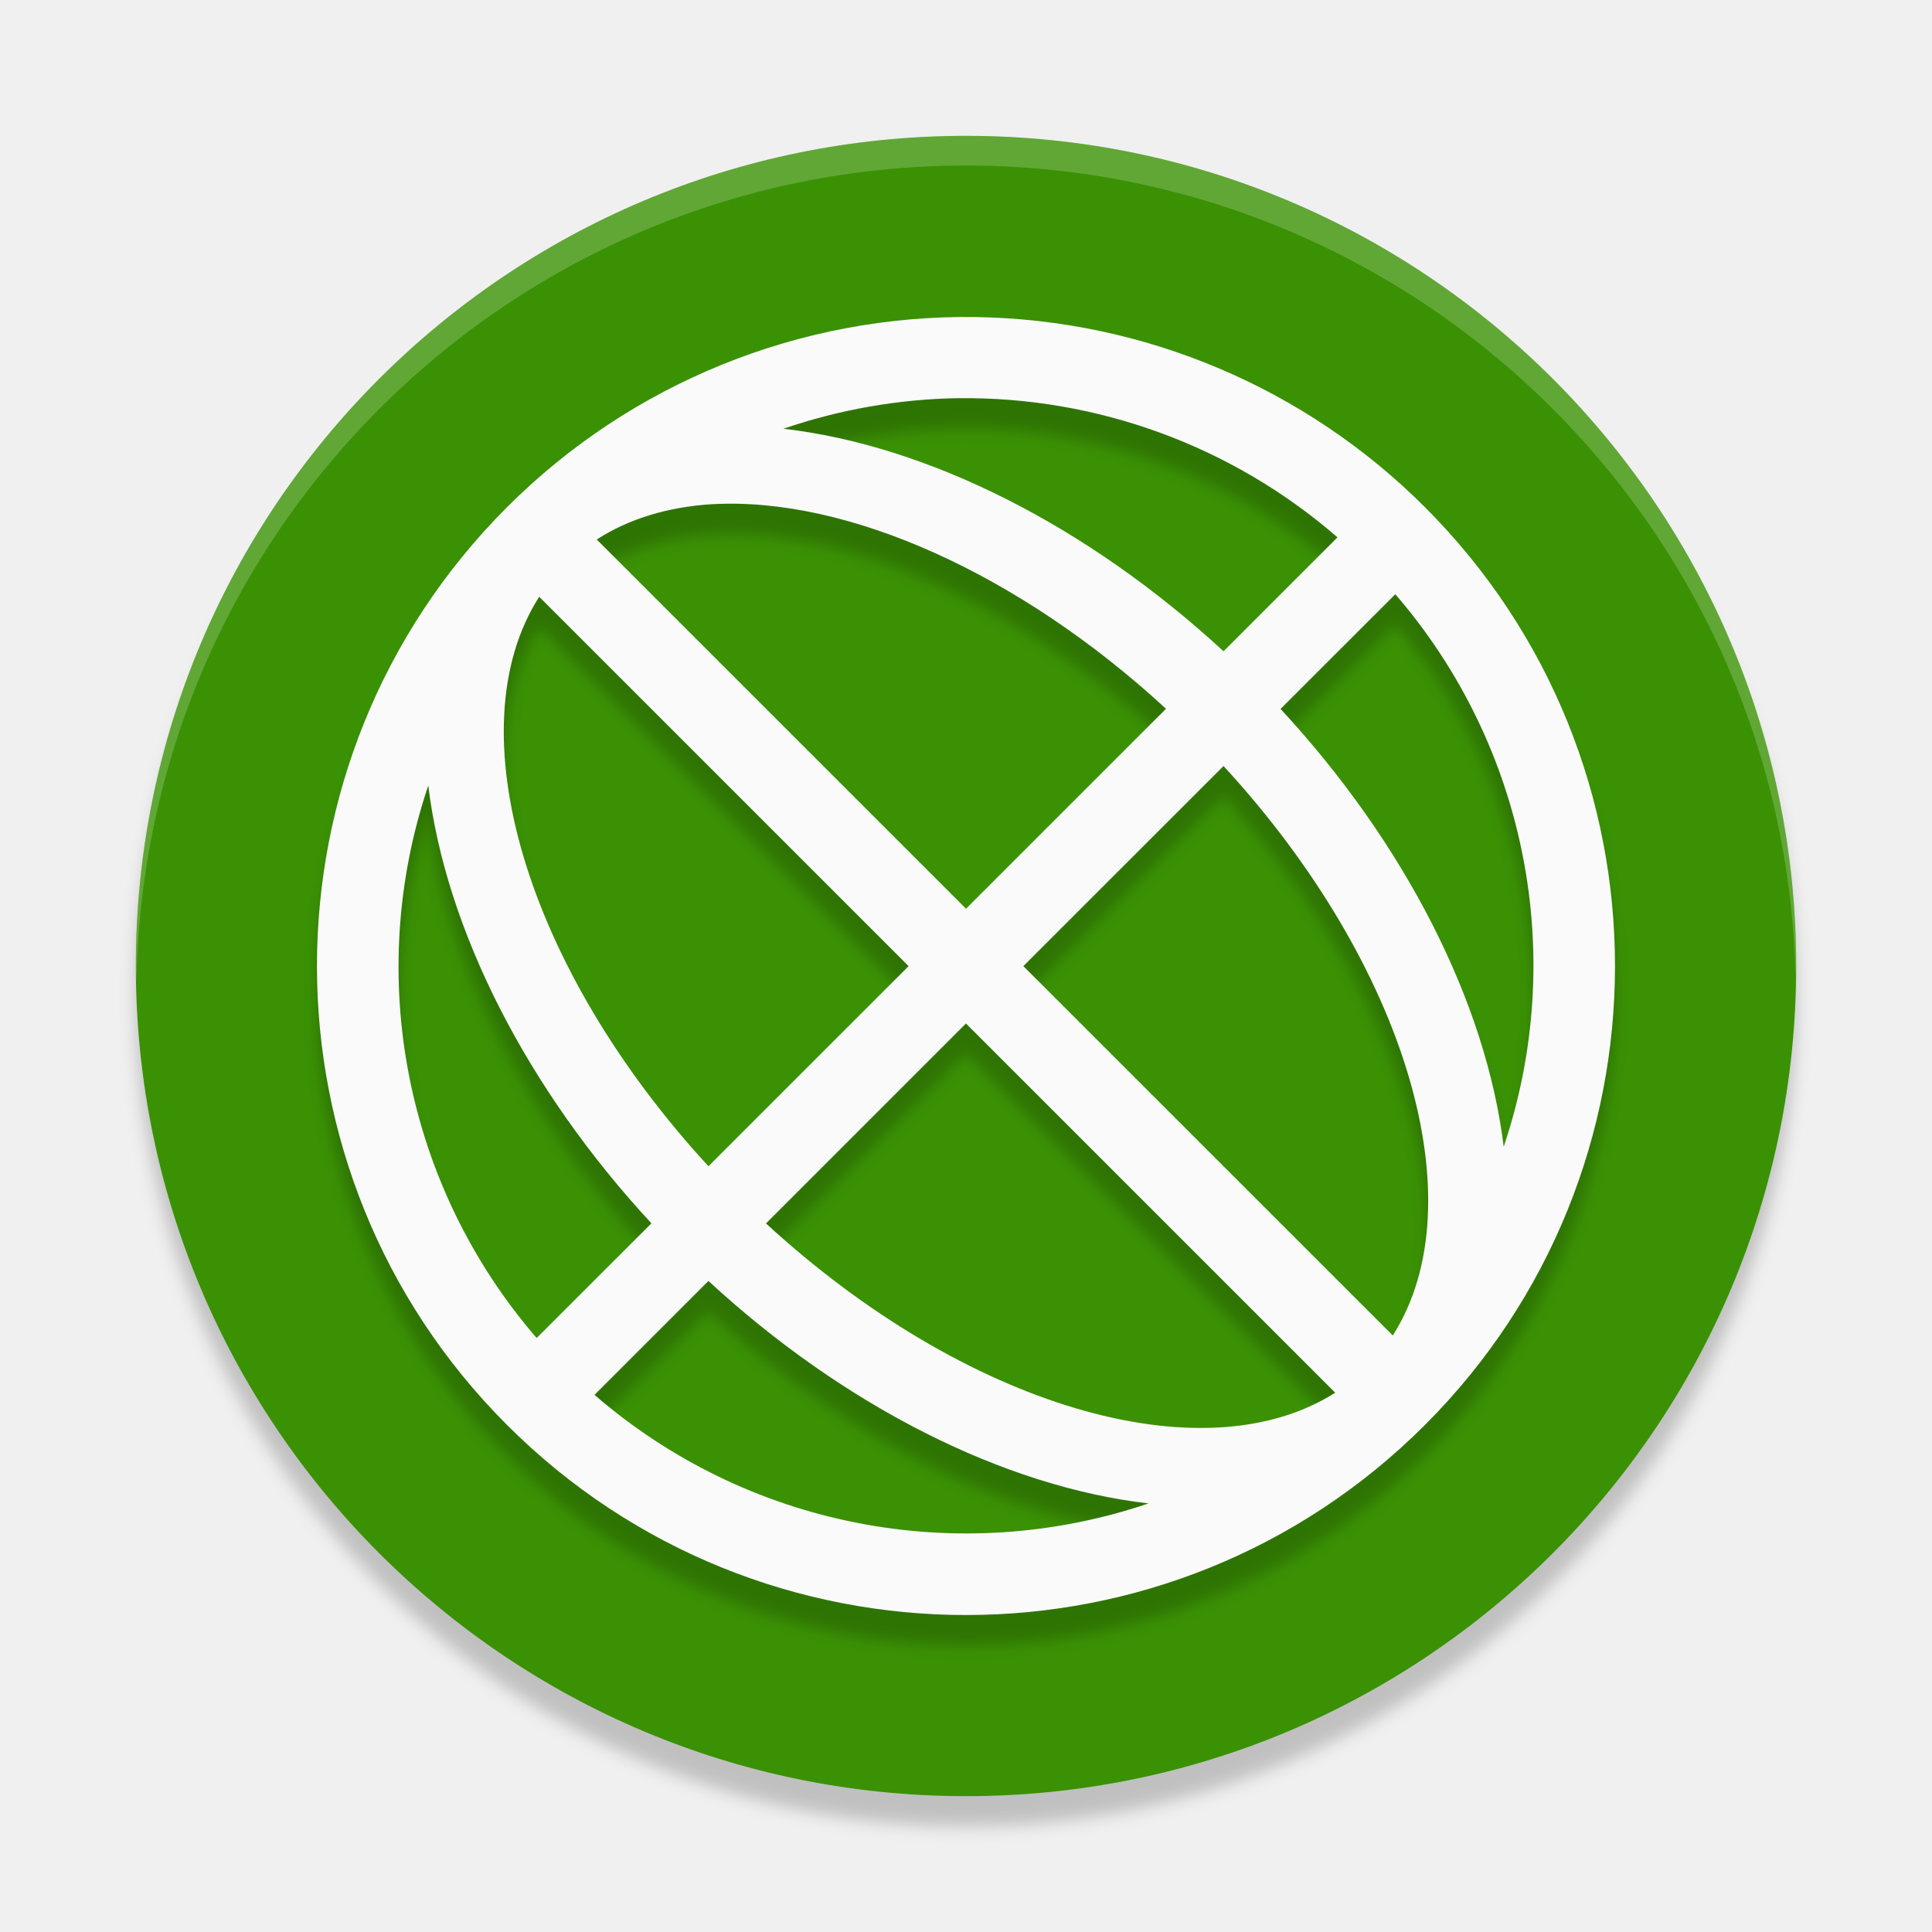
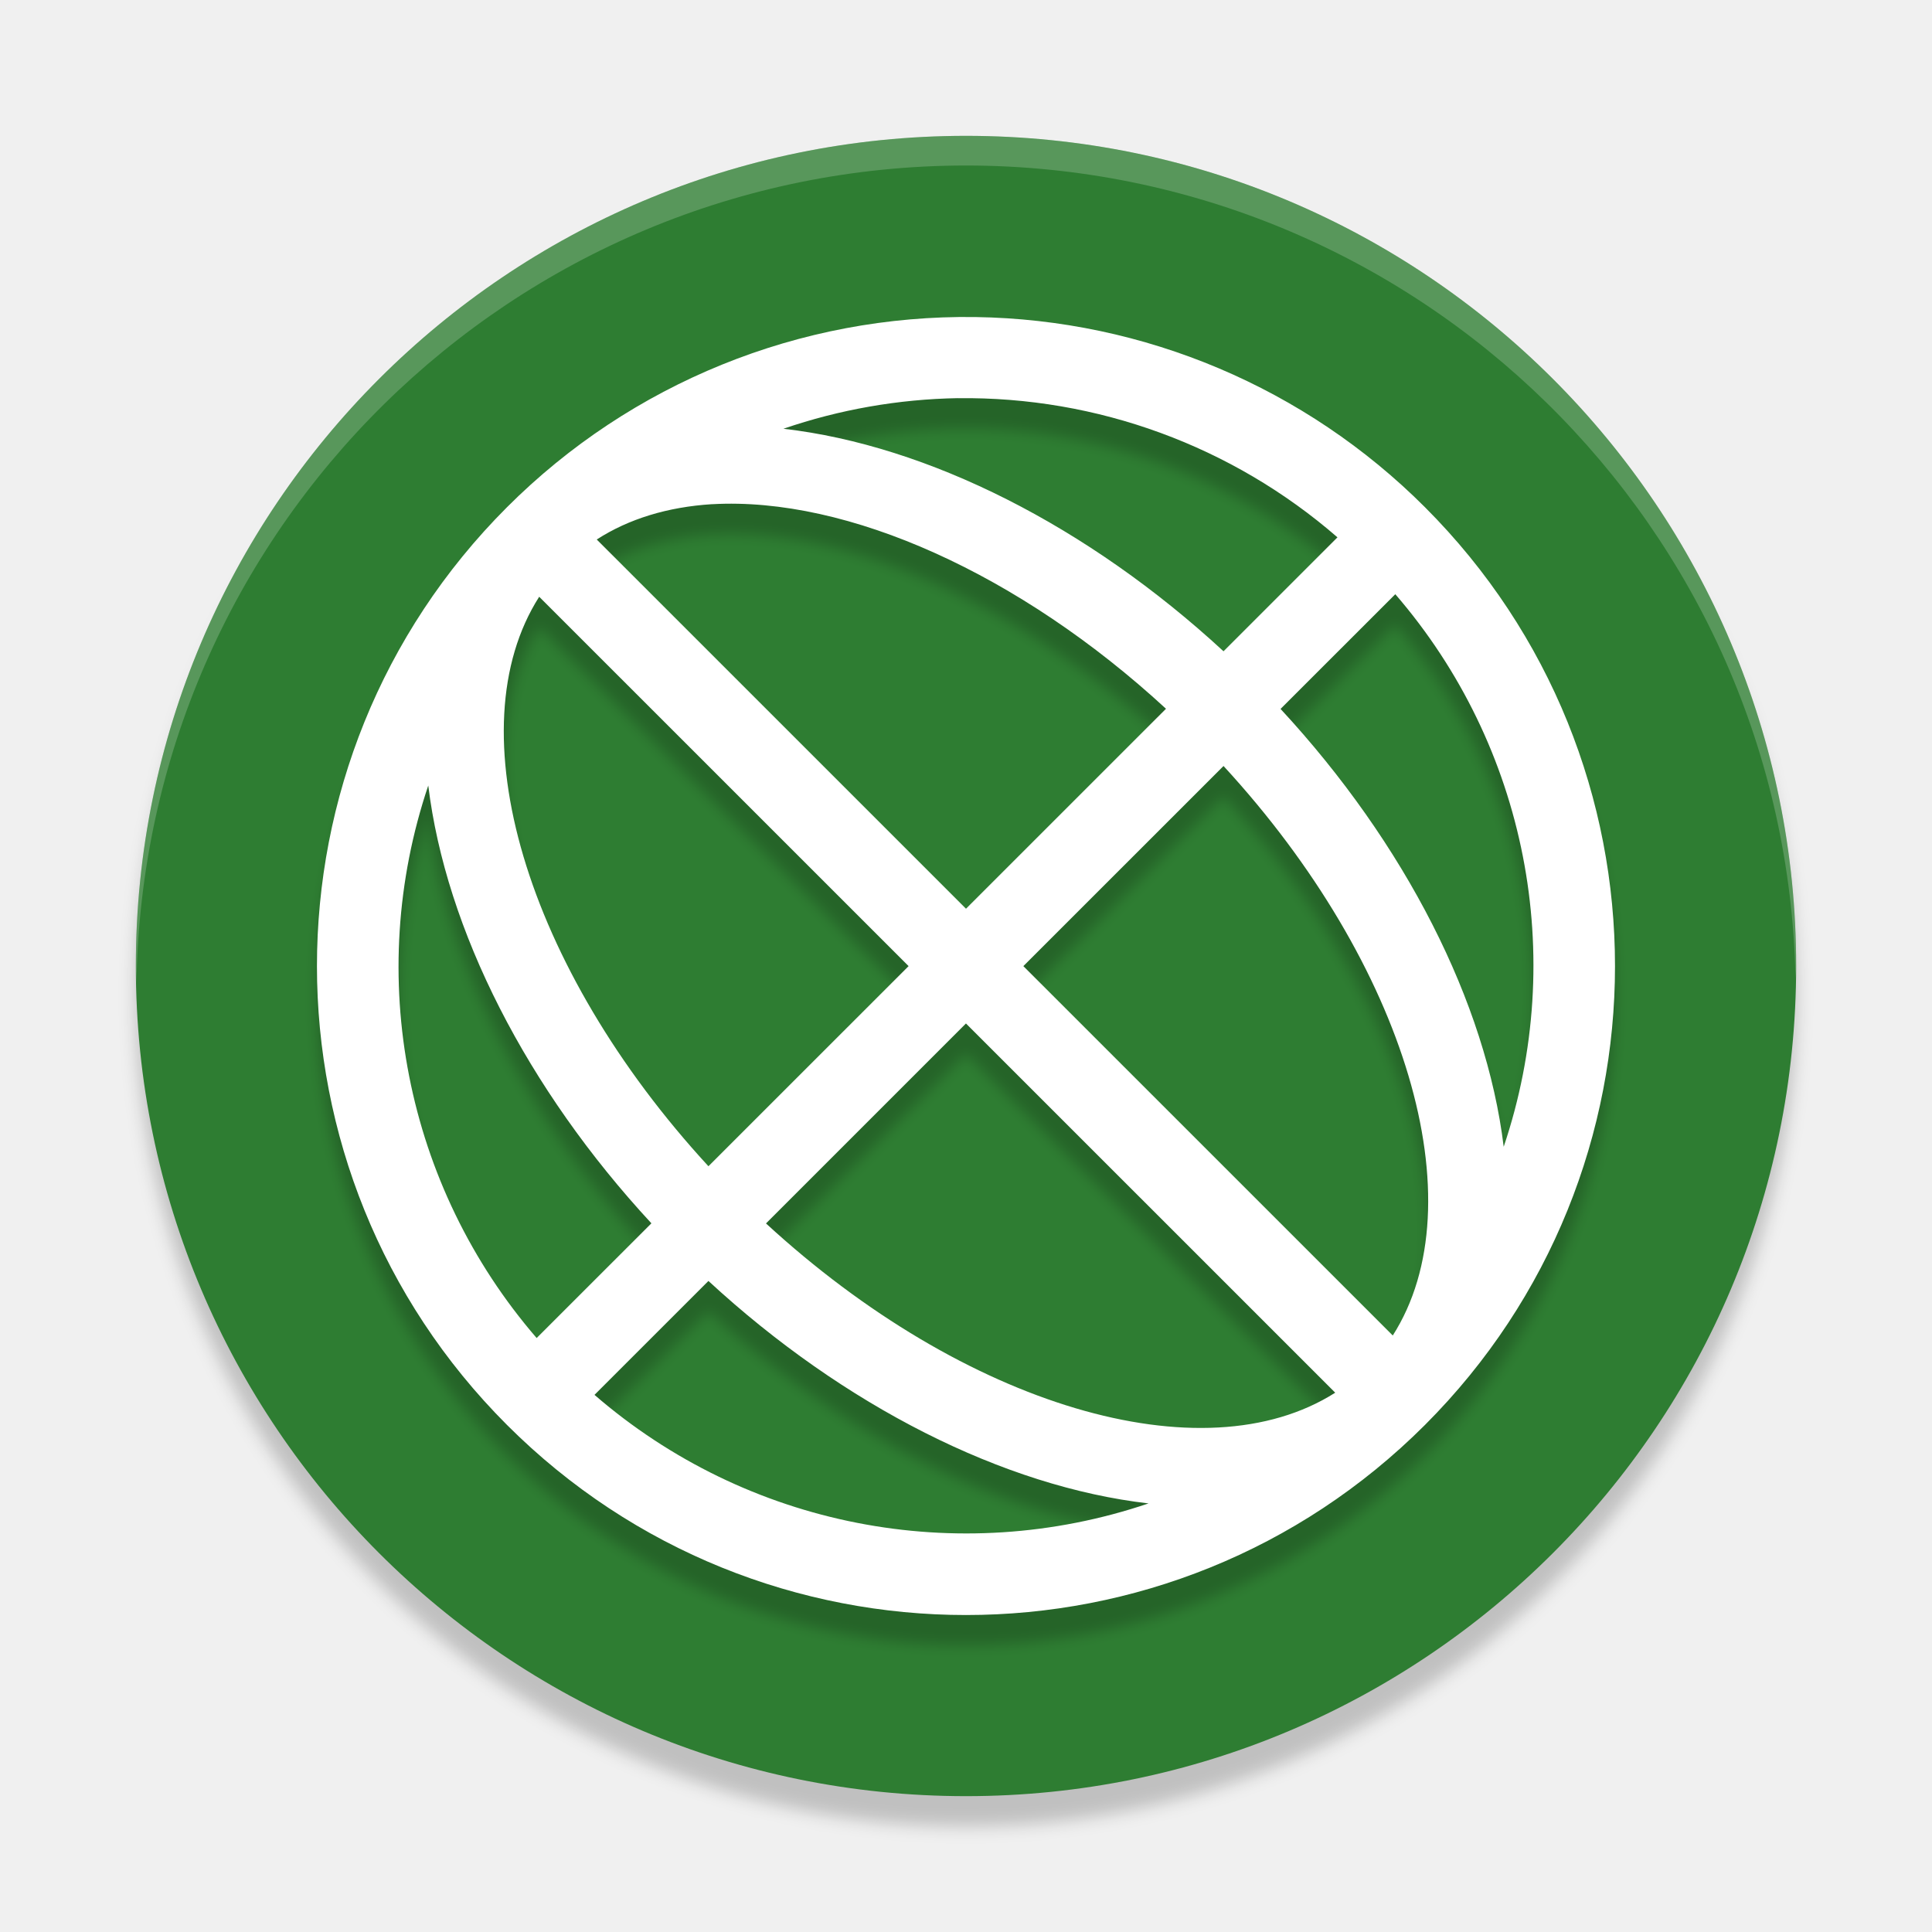
<svg xmlns="http://www.w3.org/2000/svg" version="1.1" id="svg2" width="48" height="48" viewBox="0 0 48 48">
  <defs id="defs6">
    <filter style="color-interpolation-filters:sRGB" id="filter4587" x="-0.012" width="1.024" y="-0.012" height="1.024">
      <feGaussianBlur stdDeviation="0.275" id="feGaussianBlur4589" />
    </filter>
    <filter style="color-interpolation-filters:sRGB" id="filter4606" x="-0.012" width="1.024" y="-0.012" height="1.024">
      <feGaussianBlur stdDeviation="0.215" id="feGaussianBlur4608" />
    </filter>
  </defs>
  <ellipse style="opacity:0.2;fill:#000000;fill-opacity:1;stroke-width:1.341;filter:url(#filter4587)" id="path5219-3-6" cx="32" cy="33" rx="27.5" ry="27.5" transform="scale(0.75)" />
-   <ellipse style="opacity:1;fill:#3a9104;fill-opacity:1;stroke-width:1.006" id="path5219-3" cx="24" cy="24" rx="20.625" ry="20.625" />
+   <ellipse style="opacity:1;fill:#2e7d32;fill-opacity:1;stroke-width:1.006" id="path5219-3" cx="24" cy="24" rx="20.625" ry="20.625" />
  <path style="opacity:0.2;fill:#ffffff;stroke-width:0.737" d="M 24,3.375 A 20.625,20.625 0 0 0 3.375,24 20.625,20.625 0 0 0 3.391,24.432 20.625,20.625 0 0 1 24,4.112 20.625,20.625 0 0 1 44.609,24.305 20.625,20.625 0 0 0 44.625,24 20.625,20.625 0 0 0 24,3.375 Z" id="path5512-1" />
  <path style="opacity:0.2;fill:#000000;stroke-width:2.688;filter:url(#filter4606)" class="ColorScheme-Text" d="m 32.315,11.502 a 21.503,21.501 0 0 0 -15.518,6.299 21.503,21.501 0 0 0 0,30.403 21.503,21.501 0 0 0 30.407,0 21.503,21.501 0 0 0 0,-30.403 21.503,21.501 0 0 0 -14.888,-6.299 z m -0.588,2.688 a 18.815,18.813 0 0 1 12.579,4.609 l -3.775,3.774 a 21.502,13.439 44.992 0 0 -14.579,-7.37 18.815,18.813 0 0 1 5.775,-1.013 z m -8.137,3.512 A 18.814,10.751 44.993 0 1 38.625,24.478 L 32,31.103 19.768,18.872 a 18.814,10.751 44.993 0 1 3.822,-1.171 z m 22.632,2.982 A 18.815,18.813 0 0 1 49.813,38.987 21.502,13.439 44.992 0 0 42.421,24.483 Z m -28.36,0.084 12.237,12.236 -6.631,6.63 A 18.814,10.751 44.993 0 1 17.862,20.767 Z m 22.669,5.606 a 18.814,10.751 44.993 0 1 5.607,18.865 L 33.9,33.003 Z m -26.344,0.646 a 21.502,13.439 44.992 0 0 7.392,14.503 l -3.801,3.8 A 18.815,18.813 0 0 1 14.187,27.019 Z m 17.813,7.884 12.232,12.231 A 18.814,10.751 44.993 0 1 25.375,41.527 Z m -8.531,8.53 A 21.502,13.439 44.992 0 0 38.048,50.803 18.815,18.813 0 0 1 19.694,47.207 Z" id="path5-7" transform="scale(0.75)" />
-   <path style="opacity:1;fill:#fafafa;stroke-width:2.016" class="ColorScheme-Text" d="m 24.236,7.877 a 16.127,16.125 0 0 0 -11.639,4.724 16.127,16.125 0 0 0 0,22.802 16.127,16.125 0 0 0 22.805,0 16.127,16.125 0 0 0 0,-22.802 16.127,16.125 0 0 0 -11.166,-4.724 z m -0.441,2.016 a 14.112,14.11 0 0 1 9.434,3.457 l -2.831,2.831 A 16.126,10.079 44.992 0 0 19.464,10.652 14.112,14.11 0 0 1 23.795,9.892 Z m -6.103,2.634 a 14.111,8.063 44.993 0 1 11.277,5.082 l -4.969,4.968 -9.174,-9.173 a 14.111,8.063 44.993 0 1 2.866,-0.878 z m 16.974,2.236 a 14.112,14.11 0 0 1 2.693,13.728 16.126,10.079 44.992 0 0 -5.544,-10.878 z m -21.27,0.063 9.178,9.177 -4.973,4.972 A 14.111,8.063 44.993 0 1 13.397,14.825 Z m 17.002,4.205 a 14.111,8.063 44.993 0 1 4.205,14.149 l -9.178,-9.177 z m -19.758,0.484 a 16.126,10.079 44.992 0 0 5.544,10.878 l -2.851,2.85 A 14.112,14.11 0 0 1 10.641,19.514 Z m 13.359,5.913 9.174,9.173 A 14.111,8.063 44.993 0 1 19.031,30.396 Z m -6.398,6.397 a 16.126,10.079 44.992 0 0 10.934,5.527 14.112,14.11 0 0 1 -13.765,-2.697 z" id="path5" />
+   <path style="opacity:1;fill:#ffffff;stroke-width:2.016" class="ColorScheme-Text" d="m 24.236,7.877 a 16.127,16.125 0 0 0 -11.639,4.724 16.127,16.125 0 0 0 0,22.802 16.127,16.125 0 0 0 22.805,0 16.127,16.125 0 0 0 0,-22.802 16.127,16.125 0 0 0 -11.166,-4.724 z m -0.441,2.016 a 14.112,14.11 0 0 1 9.434,3.457 l -2.831,2.831 A 16.126,10.079 44.992 0 0 19.464,10.652 14.112,14.11 0 0 1 23.795,9.892 Z m -6.103,2.634 a 14.111,8.063 44.993 0 1 11.277,5.082 l -4.969,4.968 -9.174,-9.173 a 14.111,8.063 44.993 0 1 2.866,-0.878 z m 16.974,2.236 a 14.112,14.11 0 0 1 2.693,13.728 16.126,10.079 44.992 0 0 -5.544,-10.878 z m -21.27,0.063 9.178,9.177 -4.973,4.972 A 14.111,8.063 44.993 0 1 13.397,14.825 Z m 17.002,4.205 a 14.111,8.063 44.993 0 1 4.205,14.149 l -9.178,-9.177 z m -19.758,0.484 a 16.126,10.079 44.992 0 0 5.544,10.878 l -2.851,2.85 A 14.112,14.11 0 0 1 10.641,19.514 Z m 13.359,5.913 9.174,9.173 A 14.111,8.063 44.993 0 1 19.031,30.396 Z m -6.398,6.397 a 16.126,10.079 44.992 0 0 10.934,5.527 14.112,14.11 0 0 1 -13.765,-2.697 z" id="path5" />
</svg>
